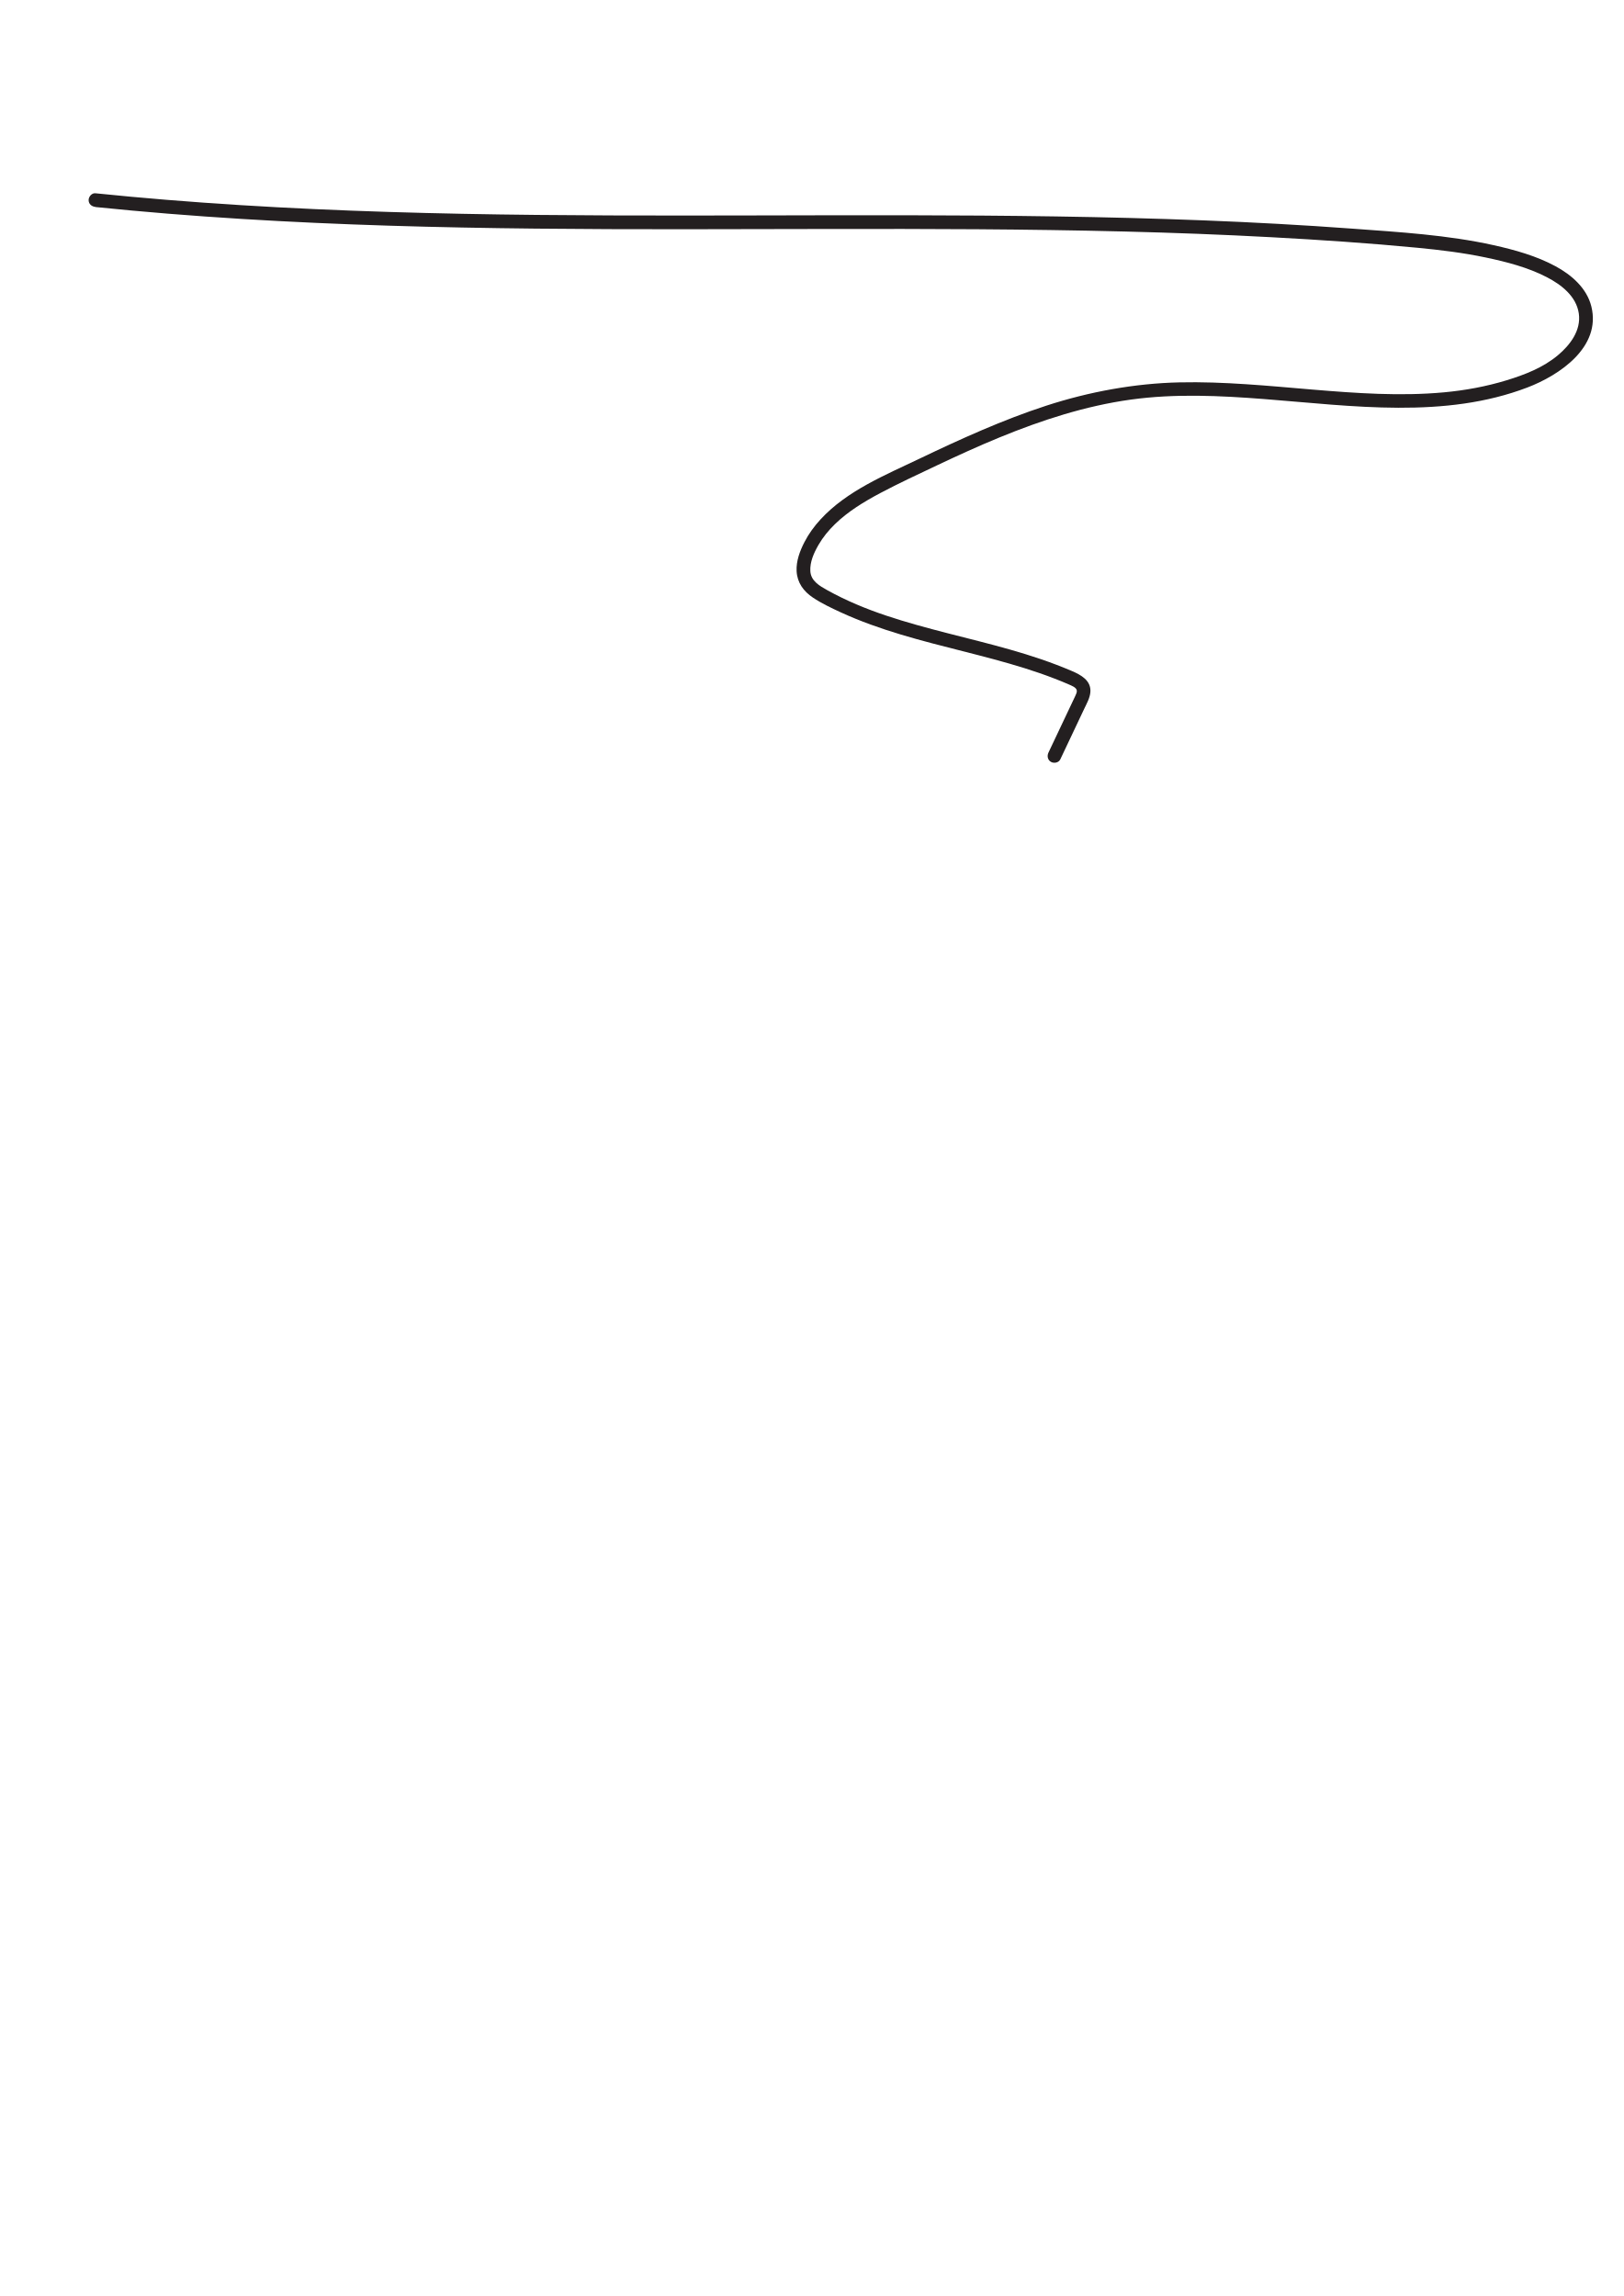
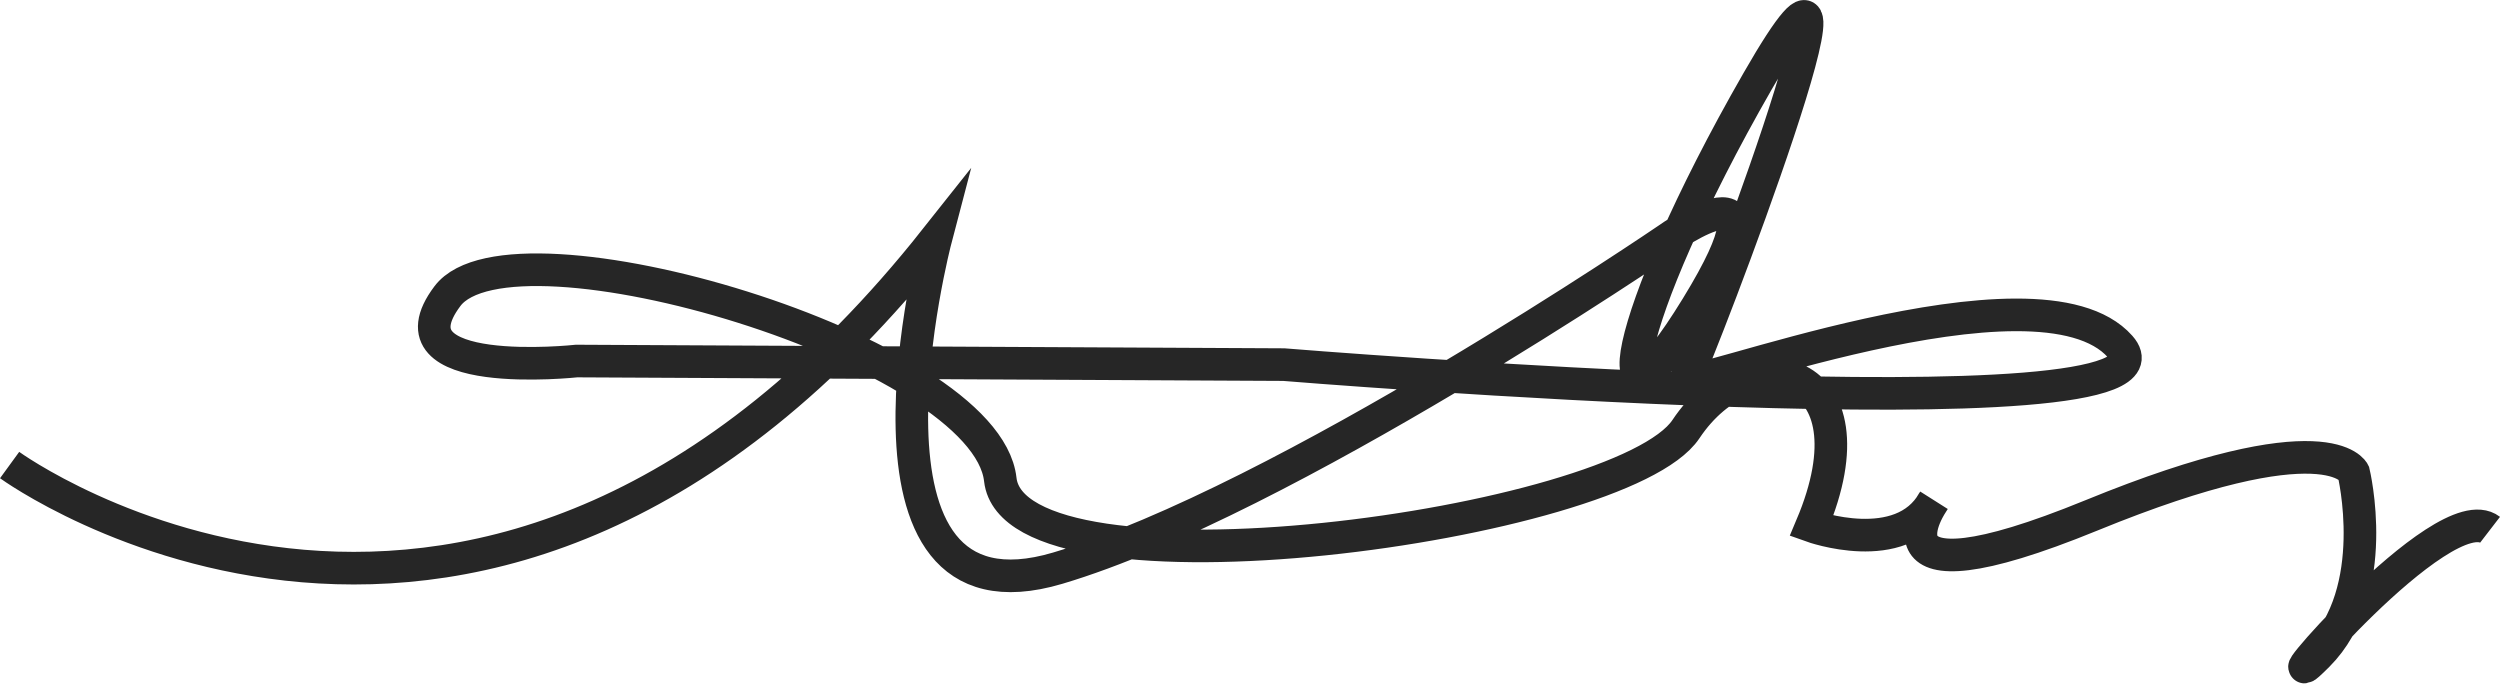
- <svg xmlns="http://www.w3.org/2000/svg" id="Layer_1" version="1.1" viewBox="0 0 595.28 841.89">
+ <svg xmlns="http://www.w3.org/2000/svg" id="Layer_1" version="1.1" viewBox="0 0 306.69 83.83">
  <defs>
    <style>
      .st0 {
-         fill: #231f20;
+         fill: none;
+         stroke: #262626;
+         stroke-miterlimit: 10;
+         stroke-width: 4px;
      }
    </style>
  </defs>
-   <path class="st0" d="M34.95,75.91c17.85,1.83,35.74,3.26,53.65,4.37s35.99,1.91,54,2.47c17.94.56,35.89.89,53.84,1.08,17.96.19,35.93.24,53.89.23,18.05,0,36.11-.07,54.16-.1,17.97-.03,35.94-.02,53.9.1,17.96.13,35.91.38,53.87.83s35.88,1.12,53.8,2.09,35.77,2.16,53.6,3.87c8.4.81,16.79,1.83,25.05,3.57,7.59,1.6,15.45,3.62,22.37,7.21,5.33,2.76,10.83,6.99,11.74,13.34.88,6.18-3.19,11.54-7.67,15.29-5.42,4.54-12.15,7.15-18.83,9.19-7.46,2.28-15.17,3.69-22.93,4.41-16.03,1.48-32.17.33-48.17-1.01s-32.53-3.01-48.86-2.64-32.99,3.4-48.83,8.56-31.26,12.16-46.37,19.39c-12.63,6.04-26.65,11.76-36.32,22.27-2.3,2.5-4.35,5.29-5.9,8.31-1.68,3.26-3.09,6.97-2.89,10.7.23,4.23,2.55,7.39,5.99,9.69,3.18,2.13,6.75,3.81,10.22,5.41,14.26,6.56,29.51,10.38,44.67,14.23,7.59,1.93,15.17,3.88,22.65,6.22,3.75,1.18,7.48,2.45,11.15,3.88,1.72.67,3.43,1.35,5.12,2.1.91.41,2.72,1.05,2.92,2.19.12.67-.32,1.48-.58,2.08-.43.97-.91,1.92-1.36,2.87-.95,2.01-1.9,4.01-2.85,6.02-1.86,3.94-3.72,7.87-5.59,11.81-.58,1.22-.34,2.7.9,3.42,1.09.64,2.84.33,3.42-.9,1.93-4.08,3.86-8.17,5.8-12.25.98-2.08,1.97-4.16,2.95-6.24.93-1.97,2.11-3.98,2.29-6.19.34-4.3-3.54-6.36-6.91-7.79-3.69-1.57-7.43-2.99-11.22-4.29-14.96-5.1-30.48-8.27-45.67-12.58-7.46-2.11-14.89-4.48-22.02-7.53-3.6-1.54-7.13-3.24-10.56-5.14-2.84-1.58-6.09-3.4-6.29-7.03-.19-3.39,1.33-6.74,2.99-9.61s3.67-5.3,5.98-7.56c4.86-4.74,10.73-8.29,16.69-11.46,6.85-3.63,13.91-6.9,20.92-10.22,7.51-3.55,15.06-7.01,22.74-10.16,15.49-6.36,31.57-11.59,48.2-13.89,16.2-2.24,32.67-1.45,48.92-.19s32.68,3.12,49.1,3.18,32.24-1.68,47.28-7.4c11.87-4.52,27.19-14.85,23.52-29.72-1.66-6.73-7.26-11.59-13.13-14.76-6.99-3.78-14.91-5.99-22.62-7.71-17.02-3.79-34.65-4.81-52-6.09-18.06-1.33-36.15-2.31-54.24-3.02s-36.21-1.17-54.33-1.45c-18.13-.28-36.25-.4-54.38-.43-18.14-.03-36.27.02-54.41.06s-36.27.07-54.4,0c-18.12-.07-36.24-.23-54.36-.59-18.1-.36-36.21-.9-54.29-1.73-18.08-.82-36.15-1.93-54.2-3.4-8.7-.71-17.39-1.51-26.07-2.4-1.35-.14-2.5,1.25-2.5,2.5,0,1.47,1.15,2.36,2.5,2.5h0Z" />
+   <path class="st0" d="M1.18,57.05s58.13,42.28,113.61-27.74c0,0-12.77,48.64,14.97,40.39s74.86-40.39,74.86-40.39c0,0,15.41-11.01,3.52,8.37s-9.69,2.2,7.49-27.74-7.49,34.35-8.81,36.55,43.16-15.41,53.28-3.96-102.61,2.2-102.61,2.2l-86.75-.44s-23.78,2.57-15.85-7.96,66.05,6.64,67.82,22.49,76.18,5.72,84.11-6.17,23.78-7.93,15.41,11.89c0,0,11.01,3.96,14.97-3.08,0,0-9.69,13.65,19.38,1.76s32.15-5.28,32.15-5.28c0,0,3.52,14.53-4.4,22.46s15.41-19.82,21.14-15.41" />
</svg>
